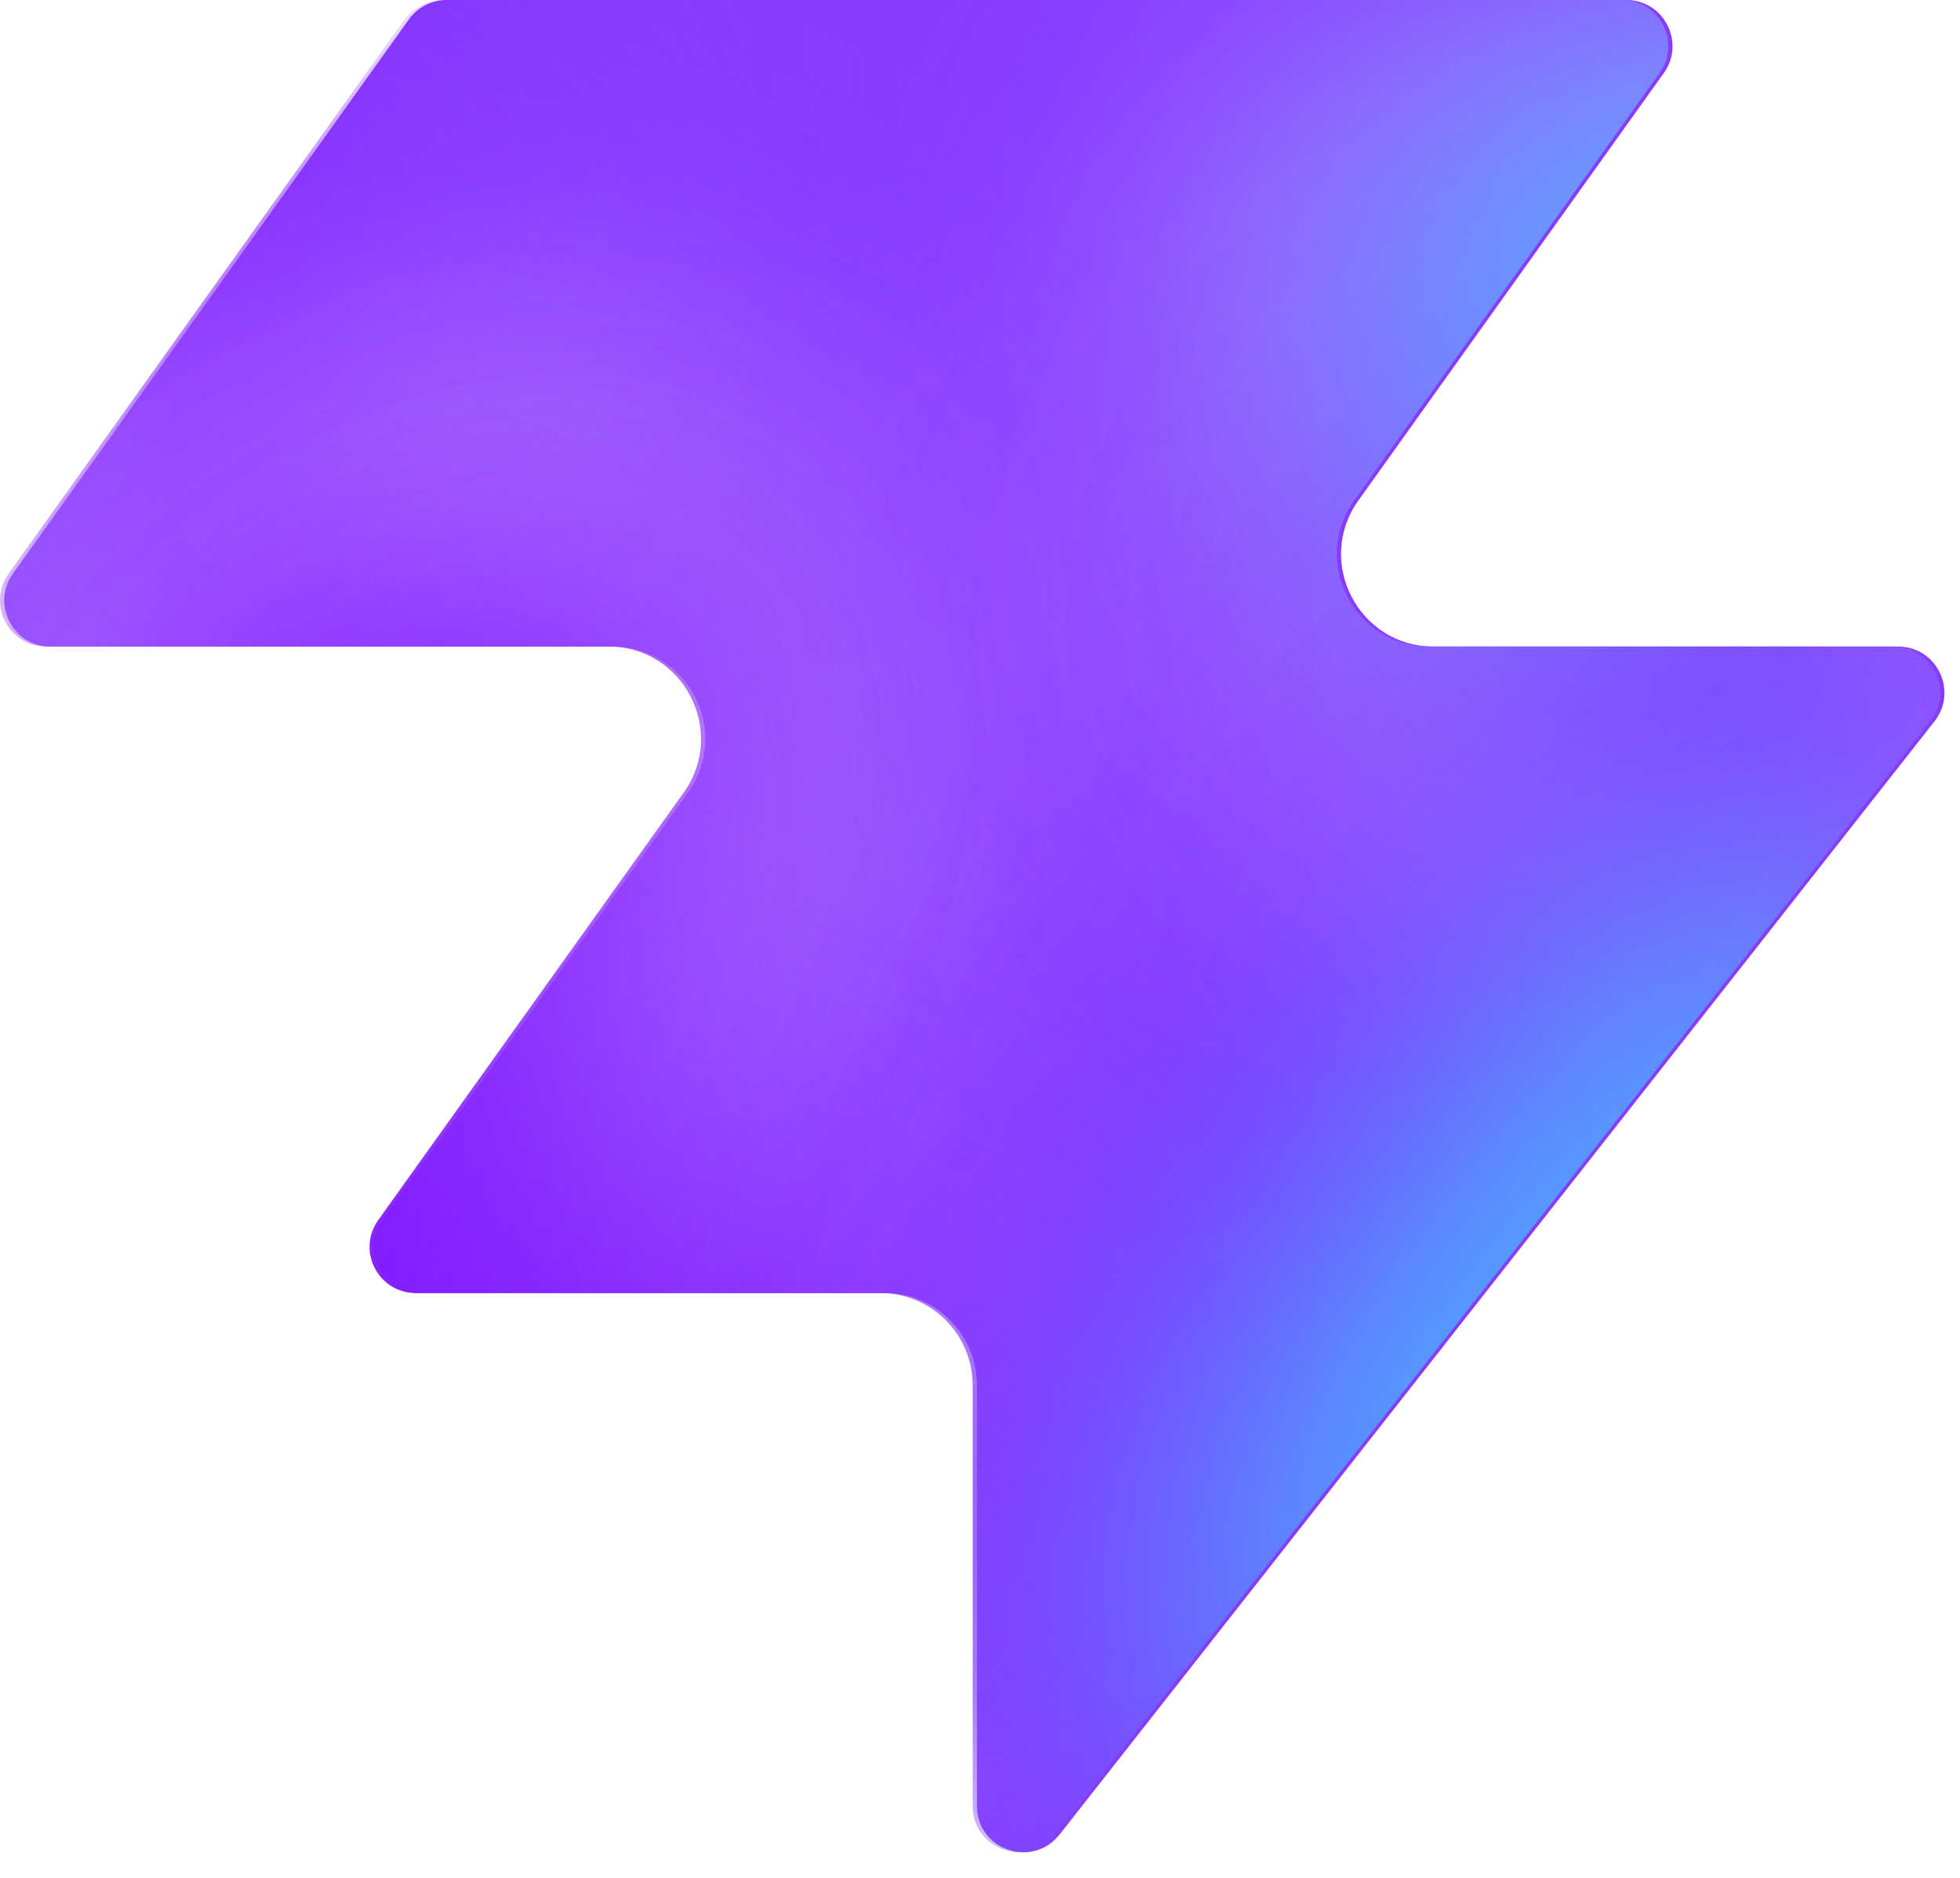
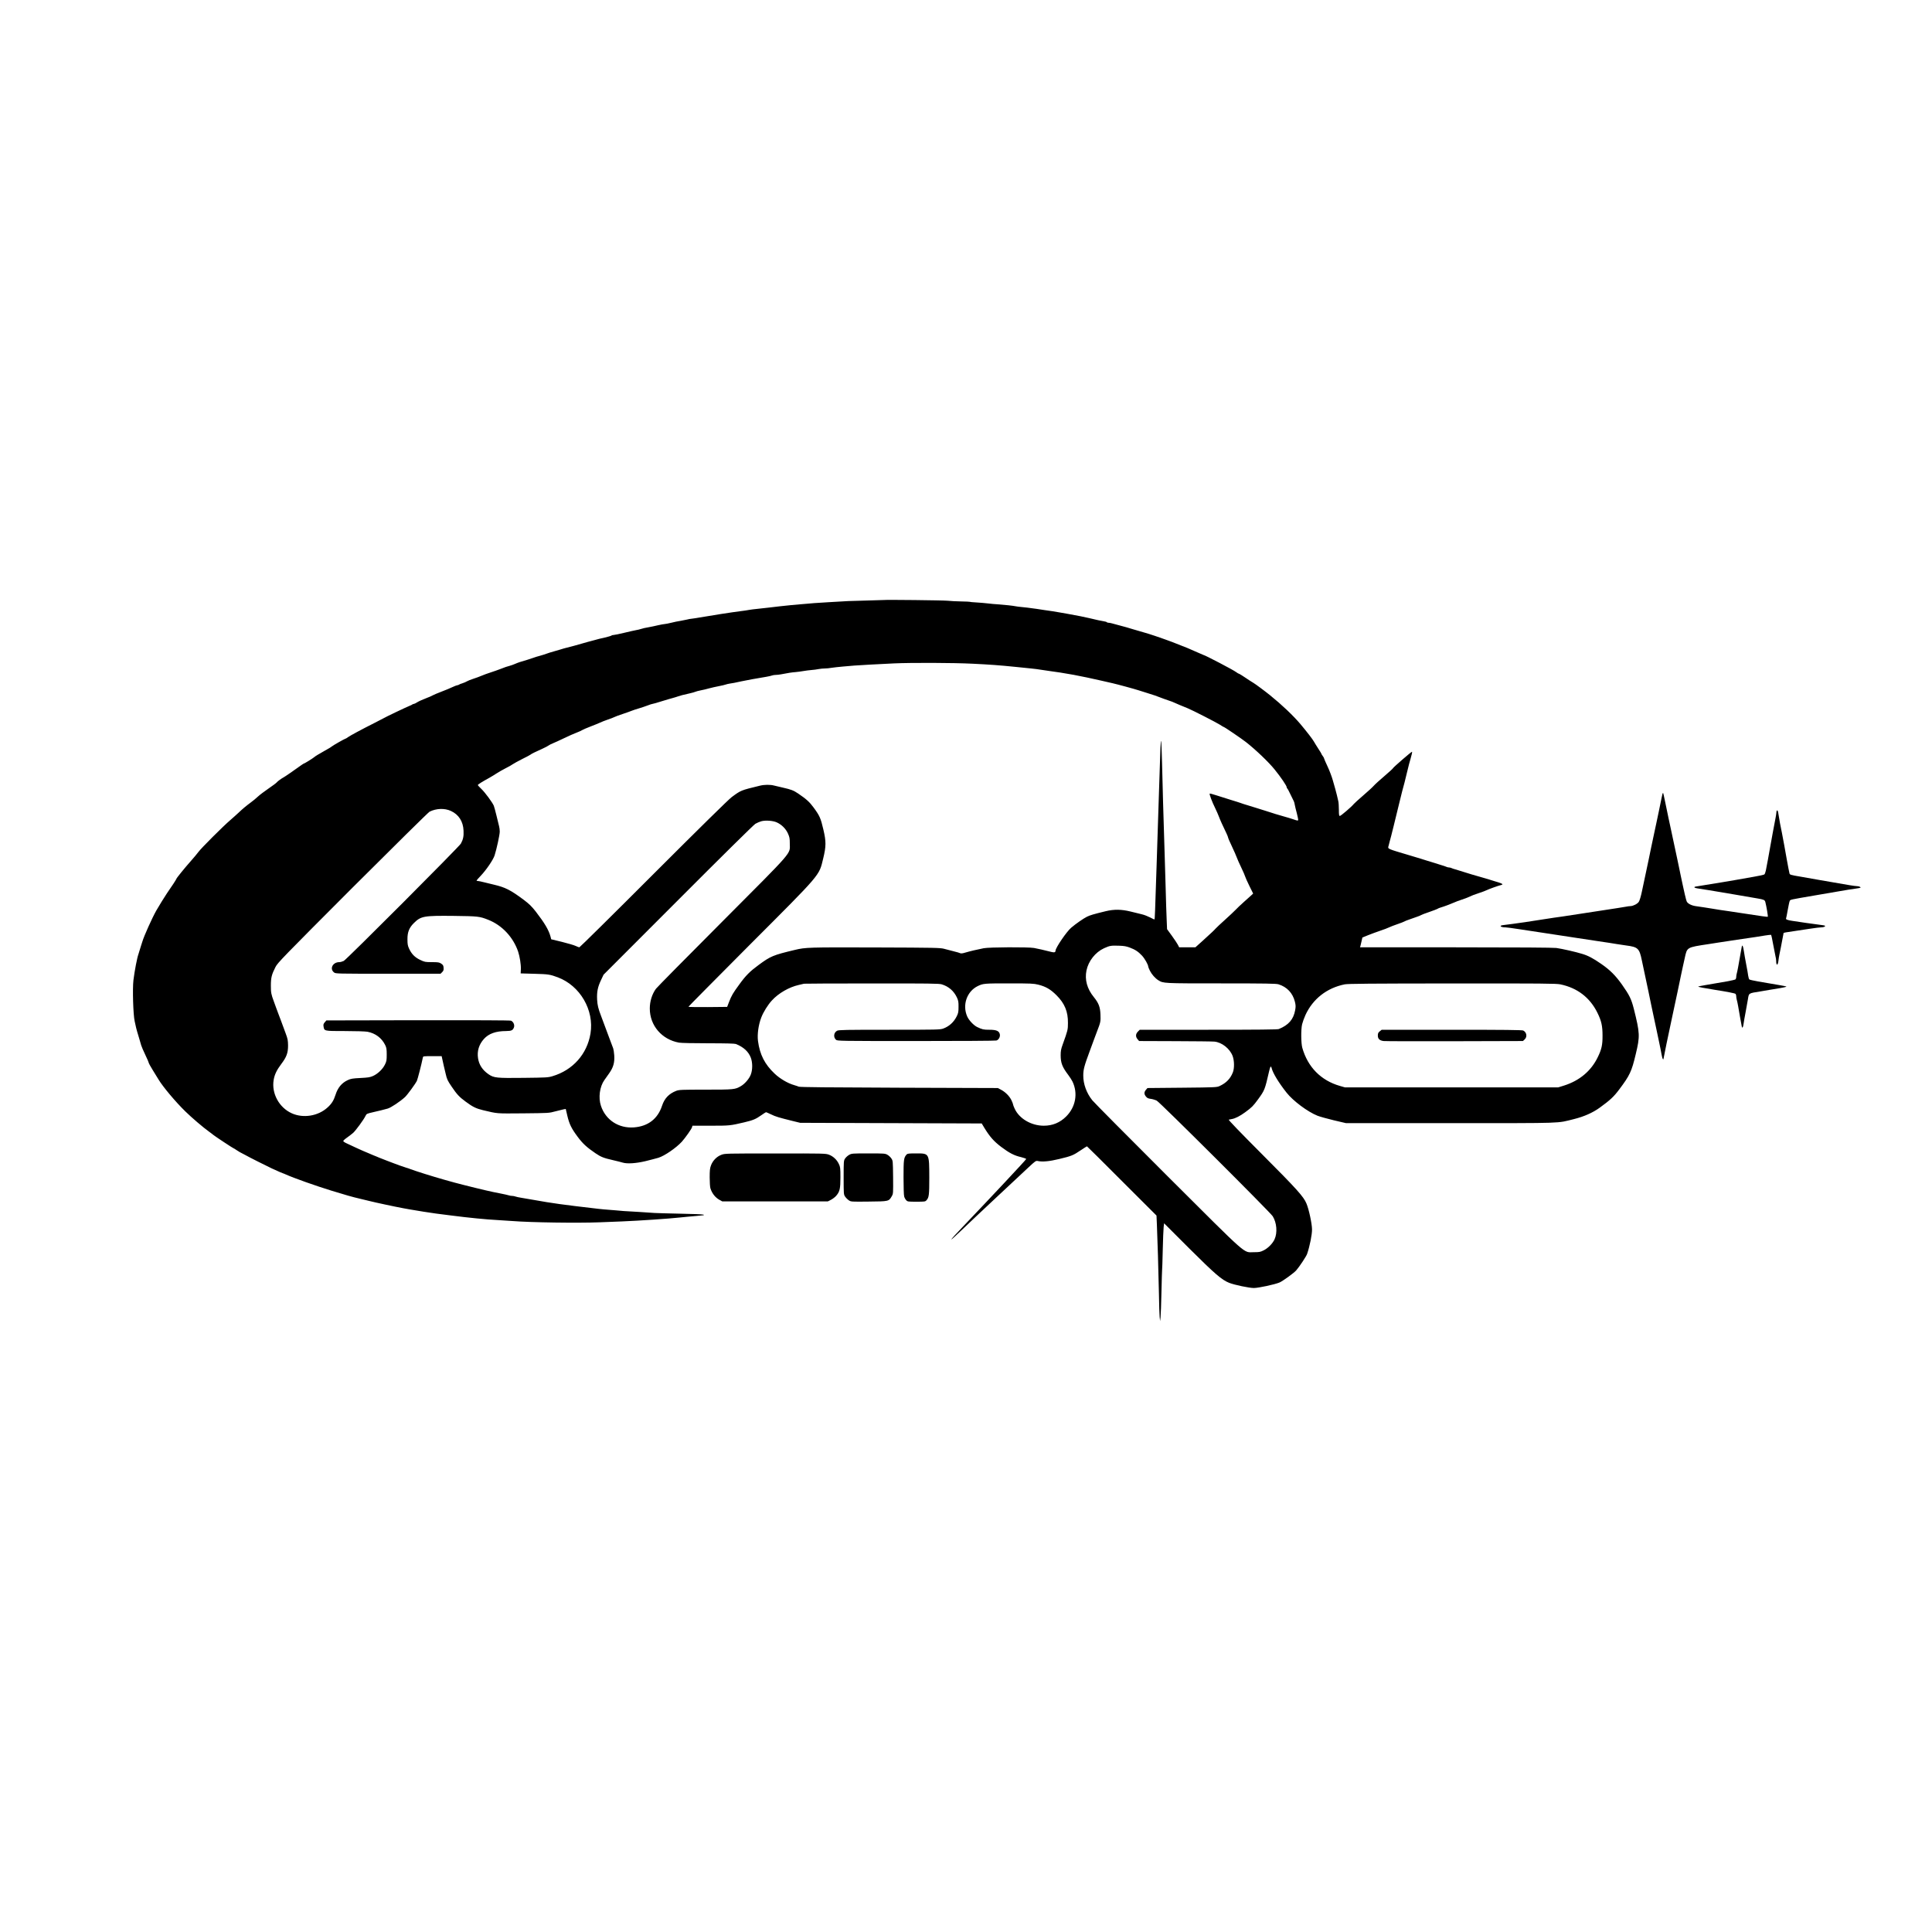
- <svg xmlns="http://www.w3.org/2000/svg" width="48" height="46" fill="none" viewBox="0 0 48 46">
-   <path fill="#863bff" d="M25.946 44.938c-.664.845-2.021.375-2.021-.698V33.937a2.26 2.26 0 0 0-2.262-2.262H10.287c-.92 0-1.456-1.04-.92-1.788l7.48-10.471c1.07-1.497 0-3.578-1.842-3.578H1.237c-.92 0-1.456-1.04-.92-1.788L10.013.474c.214-.297.556-.474.92-.474h28.894c.92 0 1.456 1.04.92 1.788l-7.48 10.471c-1.07 1.498 0 3.579 1.842 3.579h11.377c.943 0 1.473 1.088.89 1.83L25.947 44.94z" style="fill:#863bff;fill:color(display-p3 .525 .23 1);fill-opacity:1" />
-   <mask id="a" width="48" height="46" x="0" y="0" maskUnits="userSpaceOnUse" style="mask-type:alpha">
-     <path fill="#000" d="M25.842 44.938c-.664.844-2.021.375-2.021-.698V33.937a2.26 2.26 0 0 0-2.262-2.262H10.183c-.92 0-1.456-1.04-.92-1.788l7.48-10.471c1.07-1.498 0-3.579-1.842-3.579H1.133c-.92 0-1.456-1.04-.92-1.787L9.91.473c.214-.297.556-.474.92-.474h28.894c.92 0 1.456 1.04.92 1.788l-7.48 10.471c-1.07 1.498 0 3.578 1.842 3.578h11.377c.943 0 1.473 1.088.89 1.832L25.843 44.94z" style="fill:#000;fill-opacity:1" />
-   </mask>
-   <g mask="url(#a)">
-     <g filter="url(#b)">
-       <ellipse cx="5.508" cy="14.704" fill="#ede6ff" rx="5.508" ry="14.704" style="fill:#ede6ff;fill:color(display-p3 .927 .903 1);fill-opacity:1" transform="matrix(.00324 1 1 -.00324 -4.47 31.516)" />
-     </g>
-     <g filter="url(#c)">
-       <ellipse cx="10.399" cy="29.851" fill="#ede6ff" rx="10.399" ry="29.851" style="fill:#ede6ff;fill:color(display-p3 .927 .903 1);fill-opacity:1" transform="matrix(.00324 1 1 -.00324 -39.328 7.883)" />
-     </g>
-     <g filter="url(#d)">
-       <ellipse cx="5.508" cy="30.487" fill="#7e14ff" rx="5.508" ry="30.487" style="fill:#7e14ff;fill:color(display-p3 .492 .077 1);fill-opacity:1" transform="rotate(89.814 -25.913 -14.639)scale(1 -1)" />
-     </g>
-     <g filter="url(#e)">
-       <ellipse cx="5.508" cy="30.599" fill="#7e14ff" rx="5.508" ry="30.599" style="fill:#7e14ff;fill:color(display-p3 .492 .077 1);fill-opacity:1" transform="rotate(89.814 -32.644 -3.334)scale(1 -1)" />
-     </g>
-     <g filter="url(#f)">
-       <ellipse cx="5.508" cy="30.599" fill="#7e14ff" rx="5.508" ry="30.599" style="fill:#7e14ff;fill:color(display-p3 .492 .077 1);fill-opacity:1" transform="matrix(.00324 1 1 -.00324 -34.34 30.47)" />
-     </g>
-     <g filter="url(#g)">
-       <ellipse cx="14.072" cy="22.078" fill="#ede6ff" rx="14.072" ry="22.078" style="fill:#ede6ff;fill:color(display-p3 .927 .903 1);fill-opacity:1" transform="rotate(93.35 24.506 48.493)scale(-1 1)" />
-     </g>
-     <g filter="url(#h)">
-       <ellipse cx="3.47" cy="21.501" fill="#7e14ff" rx="3.47" ry="21.501" style="fill:#7e14ff;fill:color(display-p3 .492 .077 1);fill-opacity:1" transform="rotate(89.009 28.708 47.59)scale(-1 1)" />
-     </g>
-     <g filter="url(#i)">
-       <ellipse cx="3.47" cy="21.501" fill="#7e14ff" rx="3.47" ry="21.501" style="fill:#7e14ff;fill:color(display-p3 .492 .077 1);fill-opacity:1" transform="rotate(89.009 28.708 47.59)scale(-1 1)" />
-     </g>
-     <g filter="url(#j)">
-       <ellipse cx=".387" cy="8.972" fill="#7e14ff" rx="4.407" ry="29.108" style="fill:#7e14ff;fill:color(display-p3 .492 .077 1);fill-opacity:1" transform="rotate(39.51 .387 8.972)" />
-     </g>
-     <g filter="url(#k)">
-       <ellipse cx="47.523" cy="-6.092" fill="#7e14ff" rx="4.407" ry="29.108" style="fill:#7e14ff;fill:color(display-p3 .492 .077 1);fill-opacity:1" transform="rotate(37.892 47.523 -6.092)" />
-     </g>
-     <g filter="url(#l)">
-       <ellipse cx="41.412" cy="6.333" fill="#47bfff" rx="5.971" ry="9.665" style="fill:#47bfff;fill:color(display-p3 .28 .748 1);fill-opacity:1" transform="rotate(37.892 41.412 6.333)" />
-     </g>
-     <g filter="url(#m)">
-       <ellipse cx="-1.879" cy="38.332" fill="#7e14ff" rx="4.407" ry="29.108" style="fill:#7e14ff;fill:color(display-p3 .492 .077 1);fill-opacity:1" transform="rotate(37.892 -1.88 38.332)" />
-     </g>
-     <g filter="url(#n)">
-       <ellipse cx="-1.879" cy="38.332" fill="#7e14ff" rx="4.407" ry="29.108" style="fill:#7e14ff;fill:color(display-p3 .492 .077 1);fill-opacity:1" transform="rotate(37.892 -1.88 38.332)" />
-     </g>
-     <g filter="url(#o)">
-       <ellipse cx="35.651" cy="29.907" fill="#7e14ff" rx="4.407" ry="29.108" style="fill:#7e14ff;fill:color(display-p3 .492 .077 1);fill-opacity:1" transform="rotate(37.892 35.651 29.907)" />
-     </g>
-     <g filter="url(#p)">
-       <ellipse cx="38.418" cy="32.4" fill="#47bfff" rx="5.971" ry="15.297" style="fill:#47bfff;fill:color(display-p3 .28 .748 1);fill-opacity:1" transform="rotate(37.892 38.418 32.4)" />
-     </g>
+ <svg xmlns="http://www.w3.org/2000/svg" version="1.0" width="3000pt" height="3000pt" viewBox="0 0 3000 3000" preserveAspectRatio="xMidYMid meet">
+   <g transform="translate(0,3000) scale(0.1,-0.1)" fill="#000000" stroke="none">
+     <path d="M13720 20683 c-8 -1 -125 -5 -260 -8 -261 -6 -314 -8 -595 -26 -227 -14 -258 -16 -325 -23 -30 -3 -84 -8 -120 -10 -57 -4 -198 -18 -315 -31 -22 -2 -98 -12 -170 -20 -71 -9 -157 -18 -190 -21 -33 -3 -82 -9 -110 -14 -27 -6 -88 -14 -135 -20 -123 -15 -477 -70 -640 -99 -30 -6 -80 -13 -110 -17 -30 -3 -66 -9 -80 -14 -14 -4 -59 -13 -100 -20 -41 -6 -109 -20 -151 -31 -41 -10 -86 -19 -98 -19 -12 0 -59 -9 -104 -19 -45 -11 -113 -25 -152 -32 -38 -6 -88 -17 -110 -25 -22 -7 -58 -16 -80 -19 -22 -4 -104 -22 -182 -41 -78 -19 -152 -34 -165 -34 -13 0 -28 -4 -33 -9 -6 -5 -53 -19 -105 -31 -52 -11 -124 -29 -160 -40 -36 -10 -83 -23 -105 -28 -22 -6 -65 -18 -95 -27 -59 -18 -182 -51 -240 -65 -19 -4 -55 -15 -80 -23 -25 -8 -74 -22 -110 -32 -36 -9 -87 -26 -115 -36 -27 -10 -75 -25 -105 -33 -30 -8 -75 -21 -100 -31 -43 -15 -135 -45 -210 -66 -19 -6 -53 -19 -75 -29 -22 -10 -60 -23 -85 -30 -47 -13 -52 -14 -142 -49 -32 -13 -97 -35 -145 -51 -48 -15 -113 -39 -143 -52 -30 -13 -89 -35 -130 -48 -41 -13 -86 -31 -100 -40 -14 -9 -45 -22 -70 -30 -25 -7 -49 -17 -54 -22 -6 -4 -16 -8 -24 -8 -8 0 -42 -13 -76 -29 -33 -16 -110 -48 -171 -71 -60 -23 -120 -48 -133 -56 -12 -8 -64 -31 -115 -50 -51 -19 -109 -46 -129 -59 -21 -14 -44 -25 -51 -25 -7 0 -17 -4 -23 -8 -5 -5 -25 -15 -44 -22 -44 -17 -377 -175 -410 -196 -14 -8 -79 -42 -145 -75 -189 -95 -369 -192 -402 -216 -17 -13 -34 -23 -38 -23 -10 0 -185 -99 -210 -119 -20 -16 -27 -20 -114 -69 -95 -53 -147 -85 -166 -102 -22 -19 -153 -100 -164 -100 -3 -1 -33 -21 -66 -45 -61 -45 -222 -156 -240 -165 -33 -17 -95 -62 -107 -78 -7 -10 -65 -53 -128 -96 -63 -43 -137 -99 -165 -125 -27 -26 -77 -67 -110 -91 -74 -55 -125 -97 -190 -159 -27 -26 -84 -76 -125 -112 -113 -96 -457 -440 -498 -497 -21 -28 -72 -90 -116 -139 -91 -102 -226 -268 -226 -278 0 -4 -22 -39 -48 -79 -27 -39 -71 -105 -99 -146 -46 -69 -113 -178 -166 -269 -63 -111 -192 -397 -216 -481 -7 -25 -17 -54 -21 -65 -4 -11 -13 -40 -20 -65 -7 -25 -16 -54 -20 -65 -20 -52 -60 -258 -78 -405 -16 -131 -4 -535 19 -637 20 -93 31 -139 39 -163 4 -14 17 -59 30 -100 12 -41 26 -91 32 -110 5 -19 34 -86 64 -149 30 -62 54 -119 54 -125 0 -7 28 -57 61 -111 34 -55 75 -122 91 -148 67 -112 264 -347 417 -496 97 -95 276 -248 364 -311 27 -19 60 -45 75 -57 36 -28 301 -203 308 -203 3 0 25 -13 49 -30 24 -16 46 -30 48 -30 2 0 37 -19 78 -41 77 -43 324 -167 419 -212 102 -47 171 -77 176 -77 2 0 21 -7 42 -17 128 -57 463 -176 707 -251 216 -67 329 -99 450 -127 61 -14 126 -30 145 -35 82 -21 404 -90 525 -112 28 -5 73 -13 100 -18 106 -19 327 -54 405 -64 25 -4 131 -17 235 -30 279 -36 546 -62 720 -71 61 -3 164 -10 230 -15 290 -23 1019 -33 1350 -20 116 5 275 11 355 14 272 11 724 42 900 61 25 3 74 7 110 11 36 3 106 9 155 14 50 5 94 10 100 10 6 0 6 3 0 9 -6 5 -167 12 -360 15 -192 4 -372 9 -400 11 -27 3 -135 10 -240 16 -104 5 -212 12 -240 14 -27 2 -84 7 -125 11 -41 3 -97 8 -125 10 -27 1 -90 8 -140 13 -569 66 -707 85 -1020 141 -55 10 -134 23 -175 30 -41 6 -85 16 -98 21 -13 5 -35 9 -49 9 -15 0 -40 4 -57 10 -17 5 -69 17 -116 26 -47 9 -101 20 -120 24 -19 4 -75 17 -125 28 -49 11 -117 27 -150 36 -33 8 -116 29 -185 46 -136 35 -137 35 -290 78 -196 55 -471 142 -545 171 -11 5 -38 14 -60 20 -43 13 -167 57 -200 71 -11 4 -58 23 -105 40 -47 18 -98 38 -115 45 -16 8 -55 23 -85 35 -30 12 -78 32 -108 46 -29 13 -55 24 -57 24 -2 0 -47 20 -100 45 -52 25 -120 56 -150 70 -30 13 -55 30 -55 37 0 7 26 31 58 53 31 22 74 55 96 74 42 39 165 206 191 262 17 35 20 36 119 59 95 21 168 40 226 56 52 15 194 110 268 178 36 33 160 202 185 252 12 24 71 254 93 362 4 22 7 22 148 22 l144 0 7 -32 c3 -18 15 -71 26 -118 11 -47 25 -105 31 -130 17 -76 29 -102 89 -190 83 -123 121 -164 218 -235 110 -82 163 -108 271 -134 237 -56 194 -52 625 -49 393 4 402 4 495 30 52 14 111 28 130 32 l35 6 24 -103 c31 -131 63 -198 160 -328 79 -107 144 -166 278 -257 84 -57 127 -74 268 -106 66 -15 136 -33 155 -39 69 -21 205 -12 350 22 74 18 165 42 203 53 96 29 277 154 365 250 52 58 152 199 158 225 l6 23 284 0 c294 0 302 1 519 52 143 34 180 50 271 114 34 24 65 44 69 44 3 0 39 -15 78 -34 71 -35 116 -48 337 -103 l115 -28 1409 -5 1410 -5 42 -70 c85 -138 145 -206 259 -293 128 -96 202 -135 311 -160 44 -11 79 -24 79 -29 0 -10 -566 -614 -968 -1035 -255 -266 -260 -286 -12 -48 66 64 293 278 505 476 211 197 438 409 504 471 112 105 121 111 150 105 70 -16 182 -6 333 31 192 46 218 57 332 134 51 34 96 63 99 63 3 0 247 -242 542 -538 l538 -537 6 -135 c9 -193 25 -747 32 -1085 2 -159 8 -319 11 -355 l7 -65 7 60 c4 33 10 211 14 395 4 184 9 337 10 340 2 3 6 140 10 305 4 165 10 327 14 360 l7 60 389 -389 c401 -399 506 -490 622 -536 85 -33 309 -80 383 -80 71 0 322 54 397 85 50 21 223 146 260 188 51 58 158 220 170 257 42 123 77 300 76 380 0 86 -49 315 -87 403 -44 106 -150 224 -684 759 -346 347 -531 539 -522 542 8 2 31 7 50 10 52 9 126 47 205 105 104 76 124 97 199 199 104 143 107 151 172 435 19 81 29 94 40 51 20 -79 110 -227 232 -381 101 -128 327 -297 480 -358 36 -14 150 -46 254 -71 l188 -44 1632 0 c1796 0 1635 -5 1913 64 155 39 287 98 394 175 163 118 220 171 305 285 163 217 192 277 256 548 67 279 65 323 -30 703 -39 153 -68 212 -185 378 -100 140 -184 225 -322 320 -124 86 -203 128 -294 155 -99 31 -316 80 -402 92 -52 6 -586 10 -1564 10 l-1485 0 7 23 c3 12 12 46 18 76 l12 53 85 35 c47 19 132 50 190 70 58 19 121 43 140 53 19 10 78 32 130 50 52 18 100 36 106 41 6 5 42 19 80 32 38 14 92 32 119 42 28 9 55 21 60 25 6 5 64 27 129 49 66 23 124 45 130 50 6 5 27 14 46 19 55 16 150 52 205 76 28 13 81 33 119 45 38 12 89 31 115 43 25 11 55 24 66 29 11 5 56 20 100 35 44 14 93 33 109 41 30 16 184 71 224 80 12 3 22 8 22 12 0 8 -40 24 -100 41 -25 7 -54 16 -65 20 -11 4 -38 13 -60 19 -125 34 -406 118 -440 131 -11 4 -40 13 -65 20 -25 6 -53 16 -62 21 -10 5 -27 9 -38 9 -11 0 -28 4 -38 9 -9 5 -51 19 -92 31 -41 12 -84 26 -95 30 -11 4 -40 13 -65 20 -25 7 -54 16 -66 20 -11 5 -122 38 -245 75 -372 111 -351 101 -337 152 5 21 14 56 20 78 6 22 15 54 19 70 5 17 23 89 40 160 17 72 44 184 61 250 16 66 33 136 38 155 21 89 43 173 71 275 5 17 20 80 34 140 15 61 31 126 36 145 6 19 15 51 20 70 21 74 30 113 25 117 -6 6 -296 -246 -296 -256 0 -5 -60 -59 -132 -121 -73 -62 -148 -130 -166 -151 -18 -21 -91 -88 -162 -149 -71 -61 -138 -122 -148 -134 -32 -41 -201 -186 -217 -186 -12 0 -15 18 -15 96 0 53 -4 113 -9 133 -5 20 -15 61 -21 91 -7 30 -18 73 -25 96 -7 22 -25 84 -39 137 -15 54 -51 150 -81 214 -30 63 -55 121 -55 127 0 6 -9 22 -20 36 -11 14 -20 28 -20 33 0 4 -23 42 -51 84 -27 42 -57 90 -66 107 -17 33 -113 157 -208 270 -112 133 -289 301 -471 448 -77 63 -234 179 -259 193 -11 6 -40 24 -64 40 -24 17 -51 35 -60 40 -9 6 -35 22 -58 38 -23 15 -45 27 -49 27 -4 0 -21 10 -38 23 -44 34 -490 267 -510 267 -2 0 -39 16 -83 36 -104 48 -218 95 -348 144 -11 4 -31 12 -45 18 -14 5 -41 15 -60 22 -19 7 -44 16 -55 20 -11 5 -49 18 -85 30 -36 12 -74 25 -85 29 -27 11 -119 39 -335 101 -41 12 -86 26 -100 30 -26 8 -81 23 -152 41 -24 6 -57 15 -74 20 -17 5 -40 9 -52 9 -11 0 -23 4 -26 9 -3 4 -25 11 -48 14 -24 4 -61 11 -83 16 -64 16 -226 52 -277 62 -107 20 -146 28 -203 38 -33 5 -87 15 -120 21 -33 6 -87 15 -120 20 -33 4 -89 13 -125 18 -58 10 -156 24 -260 37 -19 3 -62 7 -95 10 -33 3 -71 8 -85 11 -36 8 -182 24 -275 30 -44 2 -114 9 -155 14 -41 5 -120 12 -174 15 -54 3 -102 7 -105 10 -4 2 -65 5 -136 6 -72 1 -168 6 -214 11 -73 7 -950 17 -991 11z m1380 -989 c268 -13 421 -24 675 -50 77 -8 183 -19 235 -24 52 -5 122 -14 155 -20 33 -6 94 -15 135 -20 115 -15 205 -29 373 -59 114 -21 299 -60 432 -91 50 -11 128 -29 175 -40 79 -18 343 -90 400 -109 14 -5 72 -23 130 -41 58 -18 114 -36 125 -40 50 -20 243 -90 248 -90 4 0 30 -11 59 -24 48 -22 81 -35 203 -85 71 -29 439 -217 497 -254 31 -21 60 -37 63 -37 10 0 273 -179 341 -232 152 -119 356 -314 445 -425 102 -126 189 -255 189 -278 0 -7 4 -16 9 -19 5 -3 28 -45 50 -93 23 -49 46 -95 51 -104 5 -9 12 -34 15 -55 4 -22 18 -81 32 -132 13 -51 23 -99 21 -106 -2 -11 -18 -9 -73 11 -38 13 -104 33 -145 44 -41 11 -100 28 -130 38 -30 10 -102 33 -160 51 -58 18 -130 41 -160 50 -30 9 -89 27 -130 40 -41 12 -84 26 -95 31 -11 4 -81 27 -155 49 -74 23 -177 55 -228 72 -51 17 -95 28 -98 25 -8 -8 38 -131 84 -223 21 -44 47 -101 57 -129 17 -47 66 -157 121 -269 13 -28 24 -56 24 -62 0 -7 27 -71 61 -141 33 -70 67 -147 75 -171 8 -23 39 -93 69 -155 29 -61 57 -124 60 -138 4 -15 33 -80 65 -145 l59 -119 -32 -30 c-18 -16 -70 -64 -117 -105 -46 -41 -102 -94 -124 -118 -23 -24 -97 -94 -165 -155 -69 -62 -134 -123 -145 -136 -24 -27 -55 -57 -207 -195 l-107 -96 -126 0 -126 0 -19 38 c-10 20 -53 84 -94 141 l-75 103 -6 147 c-4 80 -11 306 -16 501 -6 195 -12 423 -15 505 -18 553 -34 1119 -41 1435 -4 168 -10 316 -14 330 -7 25 -12 -87 -30 -685 -6 -170 -15 -447 -20 -615 -6 -168 -15 -447 -20 -620 -24 -742 -28 -842 -33 -846 -2 -3 -33 11 -68 30 -35 18 -93 41 -129 49 -36 9 -114 28 -175 43 -144 35 -255 36 -385 5 -189 -46 -244 -62 -294 -87 -52 -26 -169 -107 -242 -169 -71 -59 -243 -312 -244 -357 0 -26 -18 -31 -63 -20 -108 28 -217 52 -271 62 -92 16 -696 13 -781 -4 -106 -21 -213 -46 -283 -67 -41 -13 -68 -16 -80 -11 -9 5 -55 19 -102 30 -47 11 -114 29 -150 39 -60 16 -141 18 -1070 21 -1038 3 -1080 2 -1247 -38 -339 -81 -377 -97 -563 -234 -135 -99 -200 -164 -299 -301 -101 -138 -121 -172 -161 -275 l-29 -75 -300 -3 c-166 -1 -301 1 -301 5 0 4 427 435 948 958 1125 1126 1078 1072 1144 1342 47 194 47 265 3 453 -41 176 -57 212 -150 339 -65 89 -113 132 -241 219 -73 49 -107 62 -234 91 -52 12 -115 27 -140 33 -59 16 -152 15 -220 -2 -300 -73 -294 -71 -439 -178 -46 -34 -518 -498 -1213 -1193 -626 -627 -1145 -1139 -1152 -1139 -7 0 -32 10 -56 21 -24 12 -120 40 -212 63 l-169 41 -10 40 c-29 106 -92 212 -231 392 -64 81 -101 117 -186 181 -207 154 -287 194 -467 236 -38 10 -105 26 -148 36 -43 11 -86 20 -97 20 -11 0 -20 3 -20 7 0 3 28 36 63 72 87 91 194 248 217 318 32 100 80 321 80 370 0 25 -4 62 -10 82 -5 20 -23 93 -40 164 -17 70 -36 140 -42 155 -23 54 -137 208 -192 260 -31 29 -56 57 -56 62 0 9 67 51 180 113 30 17 80 47 110 67 30 20 93 56 140 80 47 23 99 53 115 65 17 12 81 47 144 79 63 31 122 62 130 69 17 14 60 35 186 92 44 20 87 43 95 50 8 7 38 22 65 33 28 11 107 47 175 80 69 33 155 72 192 85 36 14 77 32 90 41 13 8 70 33 128 55 58 22 123 49 145 59 22 11 76 32 119 47 44 14 91 33 105 40 14 8 74 30 132 49 58 19 121 42 140 50 19 8 68 24 109 36 41 12 103 33 137 46 34 13 67 24 75 24 7 0 72 18 143 41 72 22 148 45 170 50 22 6 60 17 85 26 45 15 59 19 182 47 37 8 75 19 85 24 10 5 47 15 83 22 36 7 94 20 130 31 36 10 103 25 150 34 47 9 96 20 110 26 14 5 41 11 60 14 49 7 82 13 180 35 80 17 242 47 390 71 36 6 75 15 88 20 13 5 38 9 57 9 19 0 56 4 82 9 107 21 171 31 228 35 33 3 87 10 120 16 33 6 89 13 125 16 36 3 87 9 113 15 26 5 69 9 94 9 26 0 72 4 102 10 31 5 112 14 181 20 69 5 148 12 175 15 62 5 379 23 620 34 267 12 912 10 1215 -5z m-8099 -2286 c122 -56 191 -163 197 -307 4 -87 -6 -136 -42 -201 -27 -49 -1772 -1797 -1818 -1821 -21 -10 -51 -19 -69 -19 -102 0 -155 -103 -82 -160 25 -20 43 -20 840 -20 l814 0 25 25 c20 20 25 33 22 67 -2 35 -9 46 -37 65 -30 20 -46 23 -144 23 -105 0 -113 2 -183 35 -83 40 -133 91 -172 175 -21 46 -25 70 -25 145 -1 111 27 180 100 252 109 108 153 116 620 111 380 -5 398 -7 533 -60 215 -84 388 -269 465 -493 26 -78 46 -204 43 -275 l-3 -65 215 -6 c217 -6 241 -10 362 -55 346 -130 567 -510 507 -873 -53 -320 -274 -568 -590 -662 -69 -21 -98 -22 -450 -26 -417 -5 -460 -1 -543 56 -94 65 -148 147 -163 249 -17 112 14 213 92 300 74 82 185 122 344 122 84 1 105 11 122 58 13 38 -10 88 -47 103 -16 6 -549 8 -1446 7 l-1420 -3 -25 -29 c-20 -23 -24 -37 -19 -64 11 -73 5 -72 331 -72 168 0 316 -5 351 -11 122 -23 221 -96 275 -206 20 -41 24 -63 24 -148 0 -89 -3 -106 -28 -156 -34 -70 -109 -142 -183 -176 -47 -21 -76 -26 -197 -32 -122 -6 -150 -11 -197 -33 -93 -43 -155 -117 -190 -228 -28 -88 -60 -139 -123 -196 -147 -135 -378 -172 -557 -91 -195 88 -315 307 -281 515 13 84 48 157 120 252 81 107 104 171 104 285 -1 78 -5 103 -36 186 -20 53 -52 141 -72 195 -20 55 -40 108 -45 119 -4 11 -17 46 -29 78 -12 31 -30 81 -40 110 -40 108 -45 134 -45 242 0 123 12 172 72 290 33 65 117 151 1196 1232 639 638 1177 1169 1196 1179 104 52 233 57 331 12z m5061 -178 c76 -35 138 -97 172 -170 26 -58 30 -76 30 -160 0 -170 80 -78 -1053 -1215 -549 -550 -1010 -1017 -1025 -1038 -61 -83 -96 -196 -96 -307 0 -265 187 -482 454 -530 35 -6 226 -10 457 -10 272 0 407 -4 426 -11 120 -48 197 -120 232 -214 28 -75 28 -185 0 -259 -23 -64 -93 -146 -154 -181 -89 -53 -108 -55 -547 -55 -372 0 -412 -2 -456 -18 -114 -44 -183 -116 -221 -230 -67 -205 -217 -321 -436 -338 -238 -18 -442 115 -514 336 -42 126 -19 297 54 399 14 20 48 68 75 106 64 91 85 165 78 277 -3 46 -11 94 -16 108 -6 14 -34 88 -62 165 -47 127 -74 200 -125 335 -46 120 -58 171 -63 258 -6 119 9 195 60 302 l40 85 1157 1158 c661 663 1175 1170 1200 1185 25 14 65 32 90 39 66 19 185 10 243 -17z m5479 -1943 c88 -33 134 -64 192 -126 43 -46 97 -142 97 -172 0 -6 12 -34 26 -63 28 -56 81 -116 130 -147 80 -49 71 -49 974 -49 702 0 853 -3 892 -14 132 -41 221 -135 255 -270 14 -57 14 -77 4 -133 -26 -143 -103 -231 -254 -292 -20 -8 -327 -11 -1093 -11 l-1066 0 -29 -29 c-36 -37 -38 -79 -5 -118 l24 -28 559 -2 c307 -1 581 -4 609 -7 116 -10 241 -109 284 -223 27 -72 29 -190 4 -254 -38 -98 -103 -165 -204 -212 -44 -21 -61 -22 -583 -27 l-539 -5 -24 -28 c-31 -36 -30 -68 1 -105 19 -23 35 -30 74 -35 27 -3 69 -16 93 -28 49 -25 1760 -1731 1801 -1795 62 -100 75 -254 29 -356 -29 -66 -101 -139 -169 -173 -52 -26 -68 -29 -153 -29 -170 0 -63 -93 -1338 1178 -618 617 -1145 1148 -1171 1181 -89 111 -141 253 -140 385 0 92 15 149 99 375 28 77 60 163 70 190 10 28 30 82 45 120 55 142 57 153 53 259 -4 118 -27 179 -103 273 -105 129 -144 270 -114 415 31 146 137 281 271 343 90 41 108 44 233 40 77 -2 115 -9 166 -28z m-2917 -572 c107 -33 187 -102 235 -204 22 -48 26 -69 25 -146 0 -78 -4 -98 -28 -146 -45 -91 -117 -156 -208 -190 -51 -18 -85 -19 -836 -19 -687 0 -787 -2 -813 -15 -53 -28 -62 -101 -17 -141 19 -18 66 -19 1242 -19 671 0 1233 3 1248 8 36 10 62 58 53 98 -11 51 -54 69 -162 69 -92 0 -109 4 -191 43 -53 26 -127 104 -153 163 -79 178 -6 389 163 472 85 41 101 42 487 42 341 0 383 -2 454 -20 116 -29 190 -72 283 -165 126 -126 179 -253 177 -430 0 -105 -3 -115 -82 -335 -25 -68 -31 -101 -31 -164 0 -121 24 -184 118 -308 26 -35 56 -81 66 -103 87 -183 49 -394 -98 -541 -96 -96 -212 -144 -348 -144 -195 0 -382 110 -453 266 -14 30 -25 60 -25 67 0 7 -11 35 -24 62 -29 62 -94 128 -161 163 l-50 27 -1530 5 c-1095 4 -1539 8 -1560 16 -16 7 -50 17 -75 25 -96 27 -219 99 -301 177 -154 145 -231 296 -259 508 -13 103 7 251 51 364 32 84 103 199 166 266 101 111 266 206 413 239 41 9 80 18 85 20 6 2 478 4 1050 4 894 1 1047 -1 1089 -14z m9605 0 c264 -55 459 -205 575 -440 63 -128 80 -204 80 -355 1 -145 -14 -213 -74 -336 -103 -214 -284 -365 -525 -441 l-90 -28 -1655 0 -1655 0 -80 23 c-294 85 -498 292 -583 592 -20 72 -22 284 -3 365 8 33 31 98 52 144 115 250 332 420 609 476 52 10 387 13 1670 14 1411 1 1614 -1 1679 -14z" />
+     <path d="M21425 13986 c-24 -20 -30 -31 -30 -66 0 -51 26 -76 88 -85 23 -3 520 -5 1104 -3 l1061 3 26 24 c44 41 33 111 -21 139 -16 9 -302 12 -1110 12 l-1088 0 -30 -24z" />
+     <path d="M25815 17673 c-3 -10 -10 -40 -15 -68 -5 -27 -23 -115 -40 -195 -17 -80 -35 -165 -40 -190 -5 -25 -19 -88 -30 -140 -12 -52 -35 -162 -52 -245 -17 -82 -34 -166 -38 -185 -4 -19 -20 -93 -35 -165 -15 -71 -31 -146 -35 -165 -4 -19 -20 -93 -35 -165 -16 -77 -36 -142 -48 -159 -22 -32 -88 -65 -129 -66 -14 0 -48 -4 -75 -10 -26 -5 -82 -14 -123 -20 -41 -6 -100 -15 -130 -20 -65 -11 -118 -19 -430 -66 -129 -20 -262 -40 -295 -45 -33 -5 -94 -14 -135 -19 -41 -6 -129 -19 -195 -30 -220 -35 -319 -49 -445 -66 -69 -9 -140 -18 -157 -20 -60 -9 -28 -34 43 -34 17 0 118 -13 225 -30 296 -45 308 -47 559 -85 129 -19 262 -40 295 -45 33 -5 182 -28 330 -50 149 -22 295 -44 325 -50 30 -5 93 -14 140 -21 185 -24 206 -44 245 -234 15 -71 31 -146 35 -165 4 -19 20 -93 35 -165 15 -71 31 -146 35 -165 4 -19 21 -102 38 -185 17 -82 40 -193 52 -245 11 -52 25 -115 30 -140 5 -25 23 -110 40 -190 17 -80 36 -172 41 -205 6 -33 14 -64 20 -70 6 -6 9 -6 9 0 0 12 85 421 140 675 29 133 64 296 77 360 8 41 19 91 23 110 4 19 17 82 29 140 12 58 26 123 31 145 5 22 19 85 31 140 37 168 27 163 369 215 36 5 108 17 160 25 104 16 467 71 570 85 36 5 103 16 150 24 47 7 88 12 91 10 4 -2 19 -70 33 -151 15 -82 31 -164 36 -184 6 -20 10 -50 10 -67 0 -78 25 -82 35 -4 3 31 10 75 15 97 14 68 30 146 48 245 l18 94 34 8 c19 4 85 14 145 22 61 9 168 25 239 36 71 11 145 20 165 20 38 0 70 14 59 25 -4 4 -40 11 -80 15 -40 5 -136 18 -213 29 -77 12 -174 26 -215 32 -71 10 -105 23 -96 38 2 3 14 62 26 131 12 69 26 132 31 141 10 20 -1 18 379 83 113 19 286 49 385 66 99 18 214 36 255 41 41 6 77 12 79 15 10 9 -24 24 -54 24 -16 0 -68 7 -115 15 -146 25 -309 53 -465 80 -82 15 -213 37 -289 51 -171 29 -175 30 -180 57 -3 12 -9 45 -15 72 -6 28 -17 91 -26 140 -20 116 -62 346 -75 410 -5 28 -19 95 -30 150 -10 55 -22 124 -26 153 -7 59 -28 66 -31 11 -2 -19 -7 -56 -13 -84 -14 -69 -68 -362 -85 -460 -16 -94 -50 -278 -65 -352 -6 -28 -16 -56 -23 -61 -7 -6 -79 -22 -162 -36 -82 -14 -215 -37 -295 -52 -80 -14 -167 -29 -195 -33 -125 -20 -392 -64 -412 -67 -39 -7 -25 -22 25 -29 68 -9 235 -37 577 -95 165 -28 325 -56 355 -61 99 -17 113 -23 122 -55 19 -75 44 -225 38 -229 -7 -4 -83 6 -400 55 -74 11 -166 25 -205 31 -90 12 -173 25 -255 39 -82 14 -172 27 -255 39 -66 9 -121 36 -141 68 -6 10 -21 63 -33 118 -12 55 -26 118 -31 140 -5 22 -19 87 -31 145 -12 58 -25 121 -29 140 -4 19 -15 69 -23 110 -16 74 -62 292 -77 360 -4 19 -13 58 -18 85 -6 28 -25 115 -42 195 -17 80 -42 201 -56 270 -14 69 -27 126 -29 128 -1 2 -6 -5 -10 -15z" />
+     <path d="M27046 15299 c-7 -37 -43 -236 -56 -314 -7 -38 -16 -83 -21 -99 -5 -16 -9 -41 -9 -56 0 -15 -6 -32 -12 -38 -7 -5 -69 -20 -138 -32 -69 -12 -147 -25 -175 -30 -27 -5 -98 -17 -157 -27 -60 -10 -108 -20 -108 -23 0 -6 90 -23 265 -51 180 -28 302 -52 313 -61 6 -6 12 -23 12 -38 0 -15 4 -40 9 -56 5 -16 14 -60 21 -99 12 -74 48 -275 56 -313 7 -36 21 -17 28 40 4 29 18 112 32 183 13 72 29 159 35 195 17 103 5 95 199 126 52 9 115 19 140 24 25 4 93 15 153 25 59 10 107 21 107 25 0 3 -48 13 -107 23 -60 10 -130 22 -158 27 -27 5 -106 18 -175 30 -69 12 -130 26 -136 31 -6 5 -14 30 -18 57 -3 26 -17 106 -31 177 -14 72 -30 164 -36 205 -12 81 -25 108 -33 69z" />
+     <path d="M11201 12068 c-72 -27 -132 -89 -160 -162 -18 -47 -21 -79 -21 -190 0 -73 5 -148 11 -167 25 -81 77 -146 144 -182 l40 -22 820 0 820 0 49 25 c27 14 64 42 82 64 54 63 64 109 64 285 0 142 -2 160 -24 206 -30 66 -89 121 -154 145 -51 19 -79 20 -835 19 -767 0 -783 0 -836 -21z" />
+     <path d="M13185 12067 c-22 -12 -50 -38 -62 -56 -22 -33 -23 -40 -23 -296 0 -256 1 -263 23 -296 12 -18 38 -44 57 -57 34 -23 36 -23 311 -20 313 3 310 3 357 84 22 38 22 45 20 295 -3 254 -3 256 -28 292 -13 20 -41 45 -61 56 -34 20 -53 21 -295 21 -250 0 -260 -1 -299 -23z" />
+     <path d="M14077 12072 c-43 -47 -47 -80 -47 -354 0 -145 4 -278 10 -297 5 -19 19 -45 32 -58 20 -22 28 -23 158 -23 129 0 138 1 157 23 38 42 43 80 43 351 -1 379 1 376 -200 376 -119 0 -139 -2 -153 -18z" />
  </g>
-   <defs>
-     <filter id="b" width="60.045" height="41.654" x="-19.77" y="16.149" color-interpolation-filters="sRGB" filterUnits="userSpaceOnUse">
-       <feFlood flood-opacity="0" result="BackgroundImageFix" />
-       <feBlend in="SourceGraphic" in2="BackgroundImageFix" result="shape" />
-       <feGaussianBlur result="effect1_foregroundBlur_2002_17158" stdDeviation="7.659" />
-     </filter>
-     <filter id="c" width="90.34" height="51.437" x="-54.613" y="-7.533" color-interpolation-filters="sRGB" filterUnits="userSpaceOnUse">
-       <feFlood flood-opacity="0" result="BackgroundImageFix" />
-       <feBlend in="SourceGraphic" in2="BackgroundImageFix" result="shape" />
-       <feGaussianBlur result="effect1_foregroundBlur_2002_17158" stdDeviation="7.659" />
-     </filter>
-     <filter id="d" width="79.355" height="29.4" x="-49.64" y="2.03" color-interpolation-filters="sRGB" filterUnits="userSpaceOnUse">
-       <feFlood flood-opacity="0" result="BackgroundImageFix" />
-       <feBlend in="SourceGraphic" in2="BackgroundImageFix" result="shape" />
-       <feGaussianBlur result="effect1_foregroundBlur_2002_17158" stdDeviation="4.596" />
-     </filter>
-     <filter id="e" width="79.579" height="29.4" x="-45.045" y="20.029" color-interpolation-filters="sRGB" filterUnits="userSpaceOnUse">
-       <feFlood flood-opacity="0" result="BackgroundImageFix" />
-       <feBlend in="SourceGraphic" in2="BackgroundImageFix" result="shape" />
-       <feGaussianBlur result="effect1_foregroundBlur_2002_17158" stdDeviation="4.596" />
-     </filter>
-     <filter id="f" width="79.579" height="29.4" x="-43.513" y="21.178" color-interpolation-filters="sRGB" filterUnits="userSpaceOnUse">
-       <feFlood flood-opacity="0" result="BackgroundImageFix" />
-       <feBlend in="SourceGraphic" in2="BackgroundImageFix" result="shape" />
-       <feGaussianBlur result="effect1_foregroundBlur_2002_17158" stdDeviation="4.596" />
-     </filter>
-     <filter id="g" width="74.749" height="58.852" x="15.756" y="-17.901" color-interpolation-filters="sRGB" filterUnits="userSpaceOnUse">
-       <feFlood flood-opacity="0" result="BackgroundImageFix" />
-       <feBlend in="SourceGraphic" in2="BackgroundImageFix" result="shape" />
-       <feGaussianBlur result="effect1_foregroundBlur_2002_17158" stdDeviation="7.659" />
-     </filter>
-     <filter id="h" width="61.377" height="25.362" x="23.548" y="2.284" color-interpolation-filters="sRGB" filterUnits="userSpaceOnUse">
-       <feFlood flood-opacity="0" result="BackgroundImageFix" />
-       <feBlend in="SourceGraphic" in2="BackgroundImageFix" result="shape" />
-       <feGaussianBlur result="effect1_foregroundBlur_2002_17158" stdDeviation="4.596" />
-     </filter>
-     <filter id="i" width="61.377" height="25.362" x="23.548" y="2.284" color-interpolation-filters="sRGB" filterUnits="userSpaceOnUse">
-       <feFlood flood-opacity="0" result="BackgroundImageFix" />
-       <feBlend in="SourceGraphic" in2="BackgroundImageFix" result="shape" />
-       <feGaussianBlur result="effect1_foregroundBlur_2002_17158" stdDeviation="4.596" />
-     </filter>
-     <filter id="j" width="56.045" height="63.649" x="-27.636" y="-22.853" color-interpolation-filters="sRGB" filterUnits="userSpaceOnUse">
-       <feFlood flood-opacity="0" result="BackgroundImageFix" />
-       <feBlend in="SourceGraphic" in2="BackgroundImageFix" result="shape" />
-       <feGaussianBlur result="effect1_foregroundBlur_2002_17158" stdDeviation="4.596" />
-     </filter>
-     <filter id="k" width="54.814" height="64.646" x="20.116" y="-38.415" color-interpolation-filters="sRGB" filterUnits="userSpaceOnUse">
-       <feFlood flood-opacity="0" result="BackgroundImageFix" />
-       <feBlend in="SourceGraphic" in2="BackgroundImageFix" result="shape" />
-       <feGaussianBlur result="effect1_foregroundBlur_2002_17158" stdDeviation="4.596" />
-     </filter>
-     <filter id="l" width="33.541" height="35.313" x="24.641" y="-11.323" color-interpolation-filters="sRGB" filterUnits="userSpaceOnUse">
-       <feFlood flood-opacity="0" result="BackgroundImageFix" />
-       <feBlend in="SourceGraphic" in2="BackgroundImageFix" result="shape" />
-       <feGaussianBlur result="effect1_foregroundBlur_2002_17158" stdDeviation="4.596" />
-     </filter>
-     <filter id="m" width="54.814" height="64.646" x="-29.286" y="6.009" color-interpolation-filters="sRGB" filterUnits="userSpaceOnUse">
-       <feFlood flood-opacity="0" result="BackgroundImageFix" />
-       <feBlend in="SourceGraphic" in2="BackgroundImageFix" result="shape" />
-       <feGaussianBlur result="effect1_foregroundBlur_2002_17158" stdDeviation="4.596" />
-     </filter>
-     <filter id="n" width="54.814" height="64.646" x="-29.286" y="6.009" color-interpolation-filters="sRGB" filterUnits="userSpaceOnUse">
-       <feFlood flood-opacity="0" result="BackgroundImageFix" />
-       <feBlend in="SourceGraphic" in2="BackgroundImageFix" result="shape" />
-       <feGaussianBlur result="effect1_foregroundBlur_2002_17158" stdDeviation="4.596" />
-     </filter>
-     <filter id="o" width="54.814" height="64.646" x="8.244" y="-2.416" color-interpolation-filters="sRGB" filterUnits="userSpaceOnUse">
-       <feFlood flood-opacity="0" result="BackgroundImageFix" />
-       <feBlend in="SourceGraphic" in2="BackgroundImageFix" result="shape" />
-       <feGaussianBlur result="effect1_foregroundBlur_2002_17158" stdDeviation="4.596" />
-     </filter>
-     <filter id="p" width="39.409" height="43.623" x="18.713" y="10.588" color-interpolation-filters="sRGB" filterUnits="userSpaceOnUse">
-       <feFlood flood-opacity="0" result="BackgroundImageFix" />
-       <feBlend in="SourceGraphic" in2="BackgroundImageFix" result="shape" />
-       <feGaussianBlur result="effect1_foregroundBlur_2002_17158" stdDeviation="4.596" />
-     </filter>
-   </defs>
</svg>
